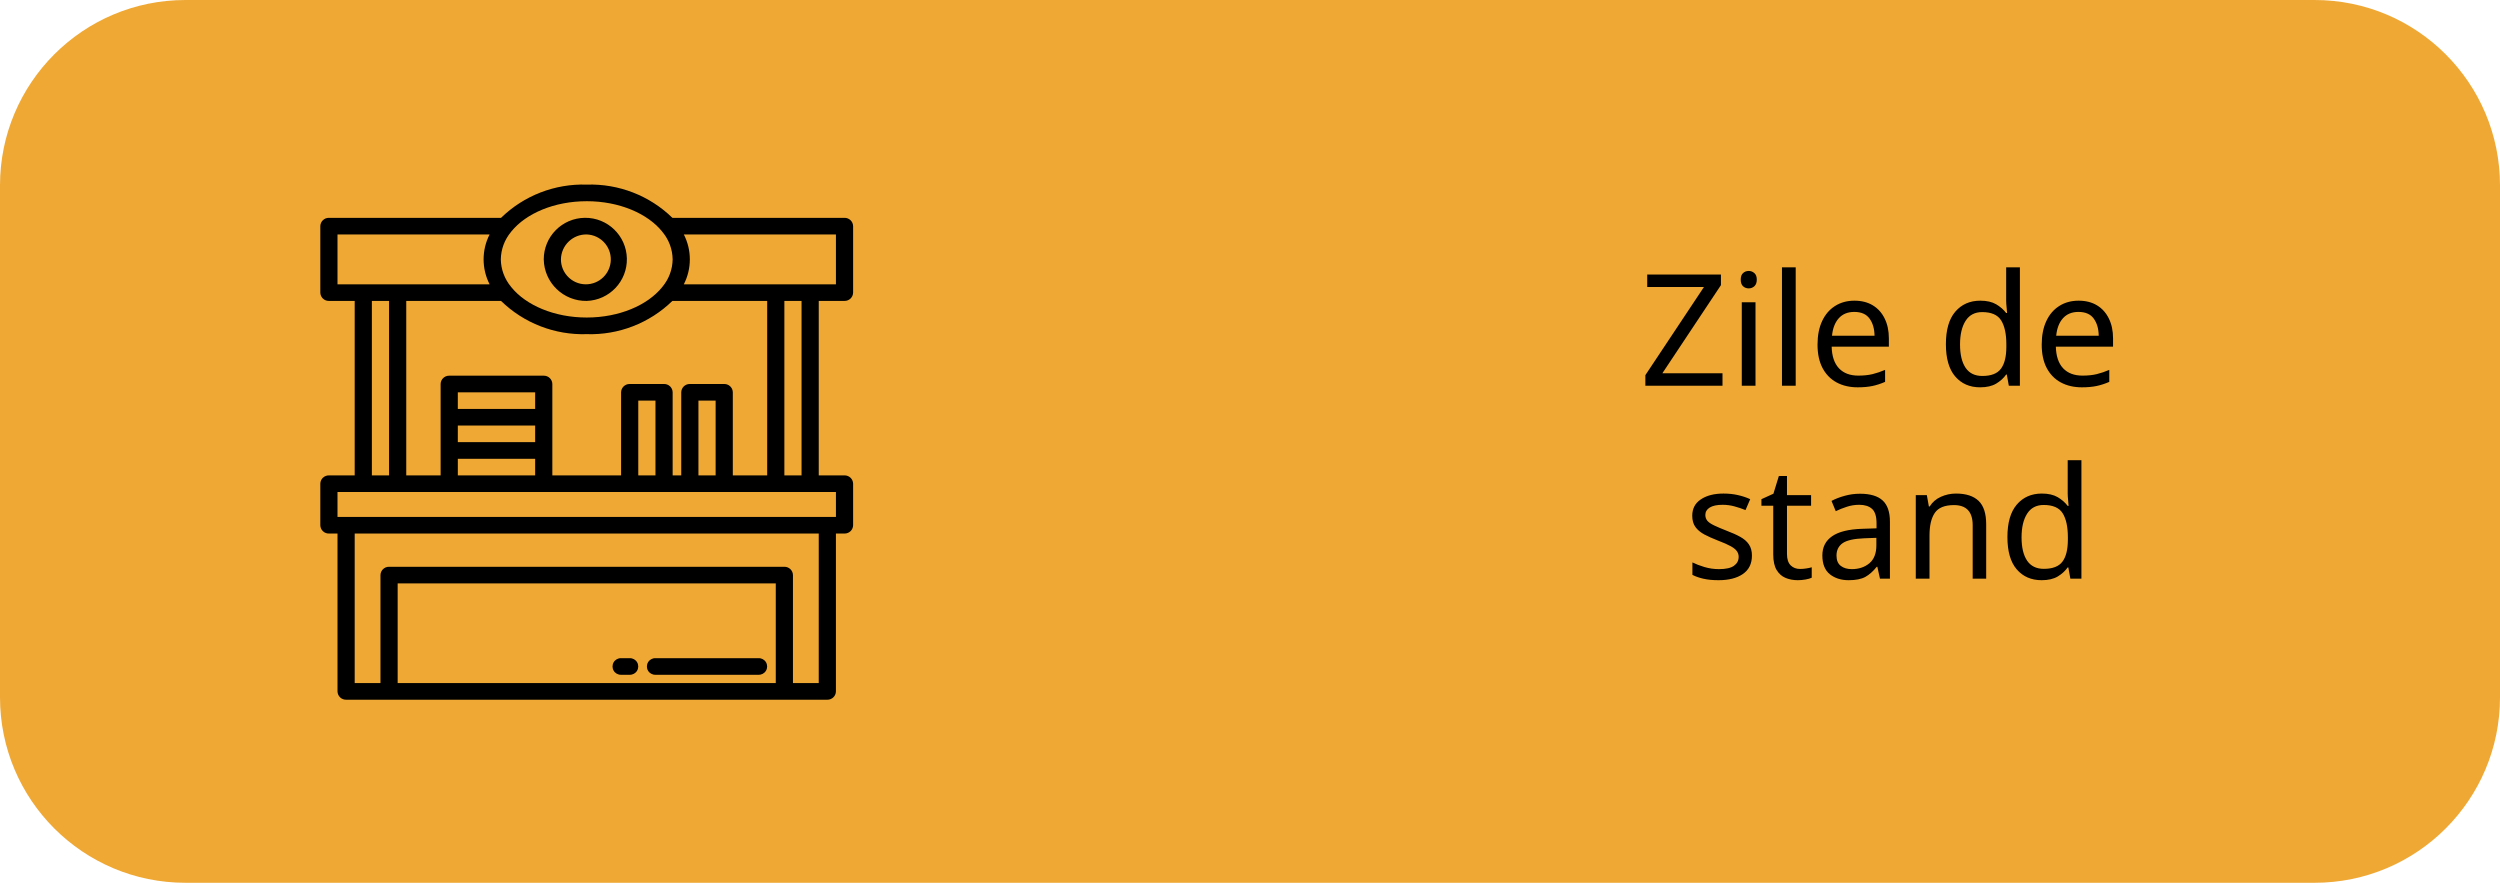
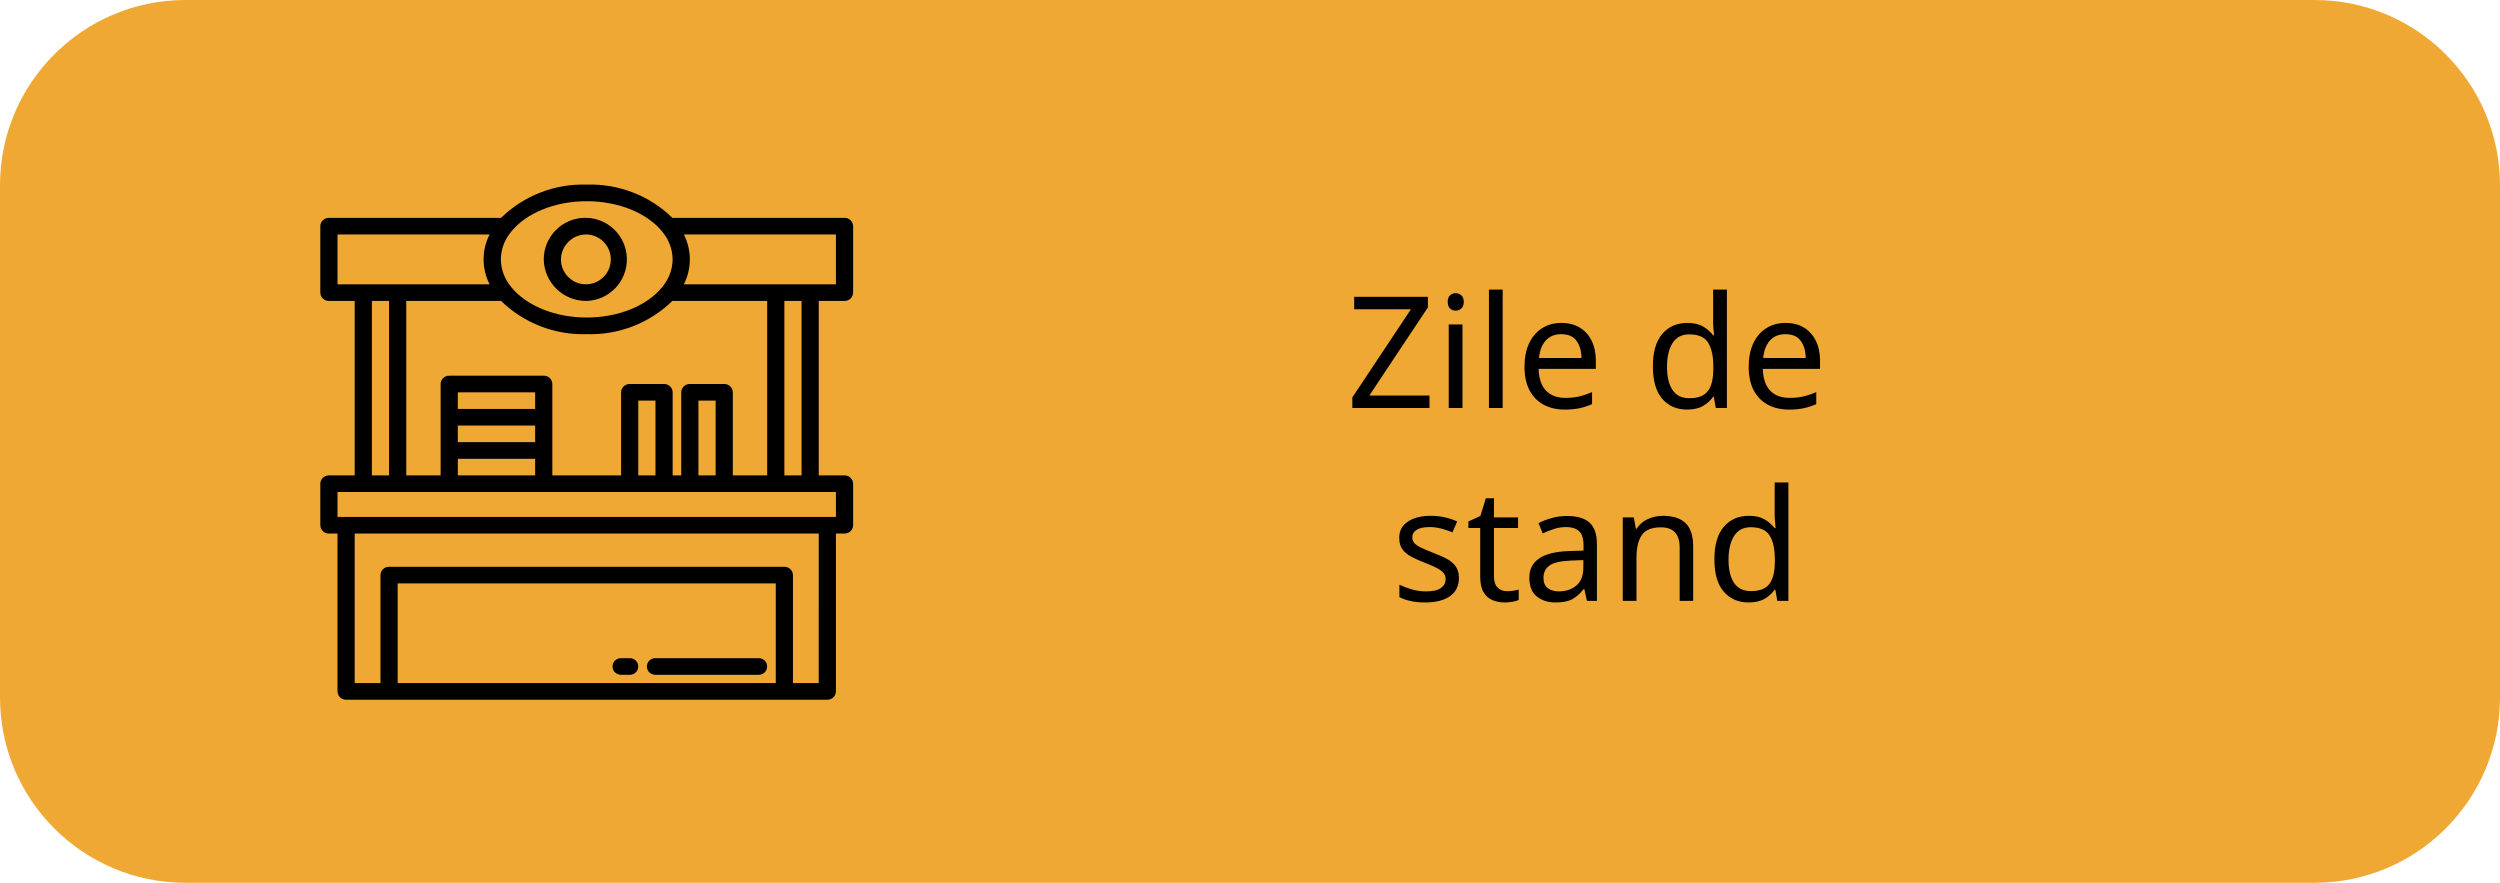
<svg xmlns="http://www.w3.org/2000/svg" width="674" height="238" viewBox="0 0 674 238">
  <g id="im1" transform="translate(-2038 -1477)">
-     <g id="im1-2" data-name="im1">
-       <g id="Group_170" data-name="Group 170">
-         <g id="Rectangle_11" data-name="Rectangle 11" transform="translate(2038 1477)" fill="#efa834" stroke="rgba(255,255,255,0)" stroke-width="2">
-           <rect width="674" height="238" rx="50" stroke="none" />
-           <rect x="1" y="1" width="672" height="236" rx="49" fill="none" />
-         </g>
-         <text id="Zile_de_stand_" data-name="Zile de stand " transform="translate(2425 1540)" font-size="42" font-family="Montserrat-Regular, Montserrat">
-           <tspan x="54.995" y="41">Zile de </tspan>
-           <tspan x="67.091" y="93">stand</tspan>
-         </text>
-         <g id="stall" transform="translate(2124.334 1526.754)">
-           <path id="Path_207" data-name="Path 207" d="M141.349,31.373a2.279,2.279,0,0,0,2.317-2.24V11.215a2.279,2.279,0,0,0-2.317-2.24h-46.4a31.65,31.65,0,0,0-23.1-8.96,31.649,31.649,0,0,0-23.1,8.96H2.341a2.279,2.279,0,0,0-2.317,2.24V29.134a2.279,2.279,0,0,0,2.317,2.24h6.95V78.411H2.341a2.279,2.279,0,0,0-2.317,2.24v11.2a2.279,2.279,0,0,0,2.317,2.24H4.658v42.558a2.279,2.279,0,0,0,2.317,2.24H136.715a2.279,2.279,0,0,0,2.317-2.24V94.09h2.317a2.279,2.279,0,0,0,2.317-2.24v-11.2a2.279,2.279,0,0,0-2.317-2.24H134.4V31.373Zm-2.317-17.919V26.894H98.025a14.735,14.735,0,0,0,0-13.439Zm-27.8,64.956v-22.4a2.279,2.279,0,0,0-2.317-2.24H99.646a2.279,2.279,0,0,0-2.317,2.24v22.4H95.013v-22.4a2.279,2.279,0,0,0-2.317-2.24H83.429a2.279,2.279,0,0,0-2.317,2.24v22.4H62.577V53.772a2.279,2.279,0,0,0-2.317-2.24H34.776a2.279,2.279,0,0,0-2.317,2.24V78.411H23.192V31.373H48.744a31.658,31.658,0,0,0,23.1,8.96,31.659,31.659,0,0,0,23.1-8.96H120.5V78.411Zm-9.267,0V58.252H106.6V78.411Zm-16.218,0V58.252h4.634V78.411Zm-48.653,0v-4.48H57.944v4.48Zm0-13.439H57.944v4.48H37.092Zm20.851-4.48H37.092v-4.48H57.944Zm13.9-56c8.741,0,16.361,3.294,20.307,8.141a2,2,0,0,0,.139.182,11.813,11.813,0,0,1,2.722,7.356,11.807,11.807,0,0,1-2.722,7.355c-.055.054-.09.124-.141.182-3.944,4.847-11.564,8.143-20.3,8.143s-16.361-3.3-20.3-8.143c-.051-.058-.086-.128-.141-.182a11.808,11.808,0,0,1-2.723-7.355A11.814,11.814,0,0,1,51.4,12.818a2,2,0,0,0,.139-.182C55.483,7.789,63.1,4.495,71.845,4.495ZM4.657,13.454H45.665a14.735,14.735,0,0,0,0,13.439H4.657Zm9.267,17.919h4.634V78.411H13.924Zm108.89,103.034H20.875V107.529H122.814Zm11.584,0h-6.95V105.289a2.279,2.279,0,0,0-2.317-2.24H18.558a2.279,2.279,0,0,0-2.317,2.24v29.118H9.291V94.09H134.4Zm4.634-44.8H4.657v-6.72H139.032Zm-9.267-11.2h-4.634V31.373h4.634Zm0,0" />
-           <path id="Path_208" data-name="Path 208" d="M219.607,54.45a11.206,11.206,0,1,0-11.584-11.2A11.4,11.4,0,0,0,219.607,54.45Zm0-17.919a6.723,6.723,0,1,1-6.95,6.72A6.837,6.837,0,0,1,219.607,36.531Zm0,0" transform="translate(-147.763 -23.076)" />
-           <path id="Path_209" data-name="Path 209" d="M306.34,460.531h27.8a2.241,2.241,0,1,0,0-4.48h-27.8a2.241,2.241,0,1,0,0,4.48Zm0,0" transform="translate(-215.961 -328.363)" />
-           <path id="Path_210" data-name="Path 210" d="M274.34,460.531h2.317a2.241,2.241,0,1,0,0-4.48H274.34a2.241,2.241,0,1,0,0,4.48Zm0,0" transform="translate(-193.228 -328.363)" />
-         </g>
-       </g>
+     <g id="Rectangle_11" data-name="Rectangle 11" transform="translate(2038 1477)" fill="#efa834" stroke="rgba(255,255,255,0)" stroke-width="2">
+       <rect width="674" height="238" rx="50" stroke="none" />
+       <rect x="1" y="1" width="672" height="236" rx="49" fill="none" />
+     </g>
+     <text id="Zile_de_stand_" data-name="Zile de stand " transform="translate(2346 1546)" font-size="42" font-family="Montserrat-Regular, Montserrat">
+       <tspan x="54.995" y="41">Zile de </tspan>
+       <tspan x="67.091" y="93">stand</tspan>
+     </text>
+     <g id="stall" transform="translate(2124.334 1526.754)">
+       <path id="Path_207" data-name="Path 207" d="M141.349,31.373a2.279,2.279,0,0,0,2.317-2.24V11.215a2.279,2.279,0,0,0-2.317-2.24h-46.4a31.65,31.65,0,0,0-23.1-8.96,31.649,31.649,0,0,0-23.1,8.96H2.341a2.279,2.279,0,0,0-2.317,2.24V29.134a2.279,2.279,0,0,0,2.317,2.24h6.95V78.411H2.341a2.279,2.279,0,0,0-2.317,2.24v11.2a2.279,2.279,0,0,0,2.317,2.24H4.658v42.558a2.279,2.279,0,0,0,2.317,2.24H136.715a2.279,2.279,0,0,0,2.317-2.24V94.09h2.317a2.279,2.279,0,0,0,2.317-2.24v-11.2a2.279,2.279,0,0,0-2.317-2.24H134.4V31.373Zm-2.317-17.919V26.894H98.025a14.735,14.735,0,0,0,0-13.439Zm-27.8,64.956v-22.4a2.279,2.279,0,0,0-2.317-2.24H99.646a2.279,2.279,0,0,0-2.317,2.24v22.4H95.013v-22.4a2.279,2.279,0,0,0-2.317-2.24H83.429a2.279,2.279,0,0,0-2.317,2.24v22.4H62.577V53.772a2.279,2.279,0,0,0-2.317-2.24H34.776a2.279,2.279,0,0,0-2.317,2.24V78.411H23.192V31.373H48.744a31.658,31.658,0,0,0,23.1,8.96,31.659,31.659,0,0,0,23.1-8.96H120.5V78.411Zm-9.267,0V58.252H106.6V78.411Zm-16.218,0V58.252h4.634V78.411Zm-48.653,0v-4.48H57.944v4.48Zm0-13.439H57.944v4.48H37.092Zm20.851-4.48H37.092v-4.48H57.944Zm13.9-56c8.741,0,16.361,3.294,20.307,8.141a2,2,0,0,0,.139.182,11.813,11.813,0,0,1,2.722,7.356,11.807,11.807,0,0,1-2.722,7.355c-.055.054-.09.124-.141.182-3.944,4.847-11.564,8.143-20.3,8.143s-16.361-3.3-20.3-8.143c-.051-.058-.086-.128-.141-.182a11.808,11.808,0,0,1-2.723-7.355A11.814,11.814,0,0,1,51.4,12.818a2,2,0,0,0,.139-.182C55.483,7.789,63.1,4.495,71.845,4.495ZM4.657,13.454H45.665a14.735,14.735,0,0,0,0,13.439H4.657Zm9.267,17.919h4.634V78.411H13.924Zm108.89,103.034H20.875V107.529H122.814Zm11.584,0h-6.95V105.289a2.279,2.279,0,0,0-2.317-2.24H18.558a2.279,2.279,0,0,0-2.317,2.24v29.118H9.291V94.09H134.4Zm4.634-44.8H4.657v-6.72H139.032Zm-9.267-11.2h-4.634V31.373h4.634Zm0,0" />
+       <path id="Path_208" data-name="Path 208" d="M219.607,54.45a11.206,11.206,0,1,0-11.584-11.2A11.4,11.4,0,0,0,219.607,54.45Zm0-17.919a6.723,6.723,0,1,1-6.95,6.72A6.837,6.837,0,0,1,219.607,36.531Zm0,0" transform="translate(-147.763 -23.076)" />
+       <path id="Path_209" data-name="Path 209" d="M306.34,460.531h27.8a2.241,2.241,0,1,0,0-4.48h-27.8a2.241,2.241,0,1,0,0,4.48Zm0,0" transform="translate(-215.961 -328.363)" />
+       <path id="Path_210" data-name="Path 210" d="M274.34,460.531h2.317a2.241,2.241,0,1,0,0-4.48H274.34a2.241,2.241,0,1,0,0,4.48Zm0,0" transform="translate(-193.228 -328.363)" />
    </g>
  </g>
</svg>
